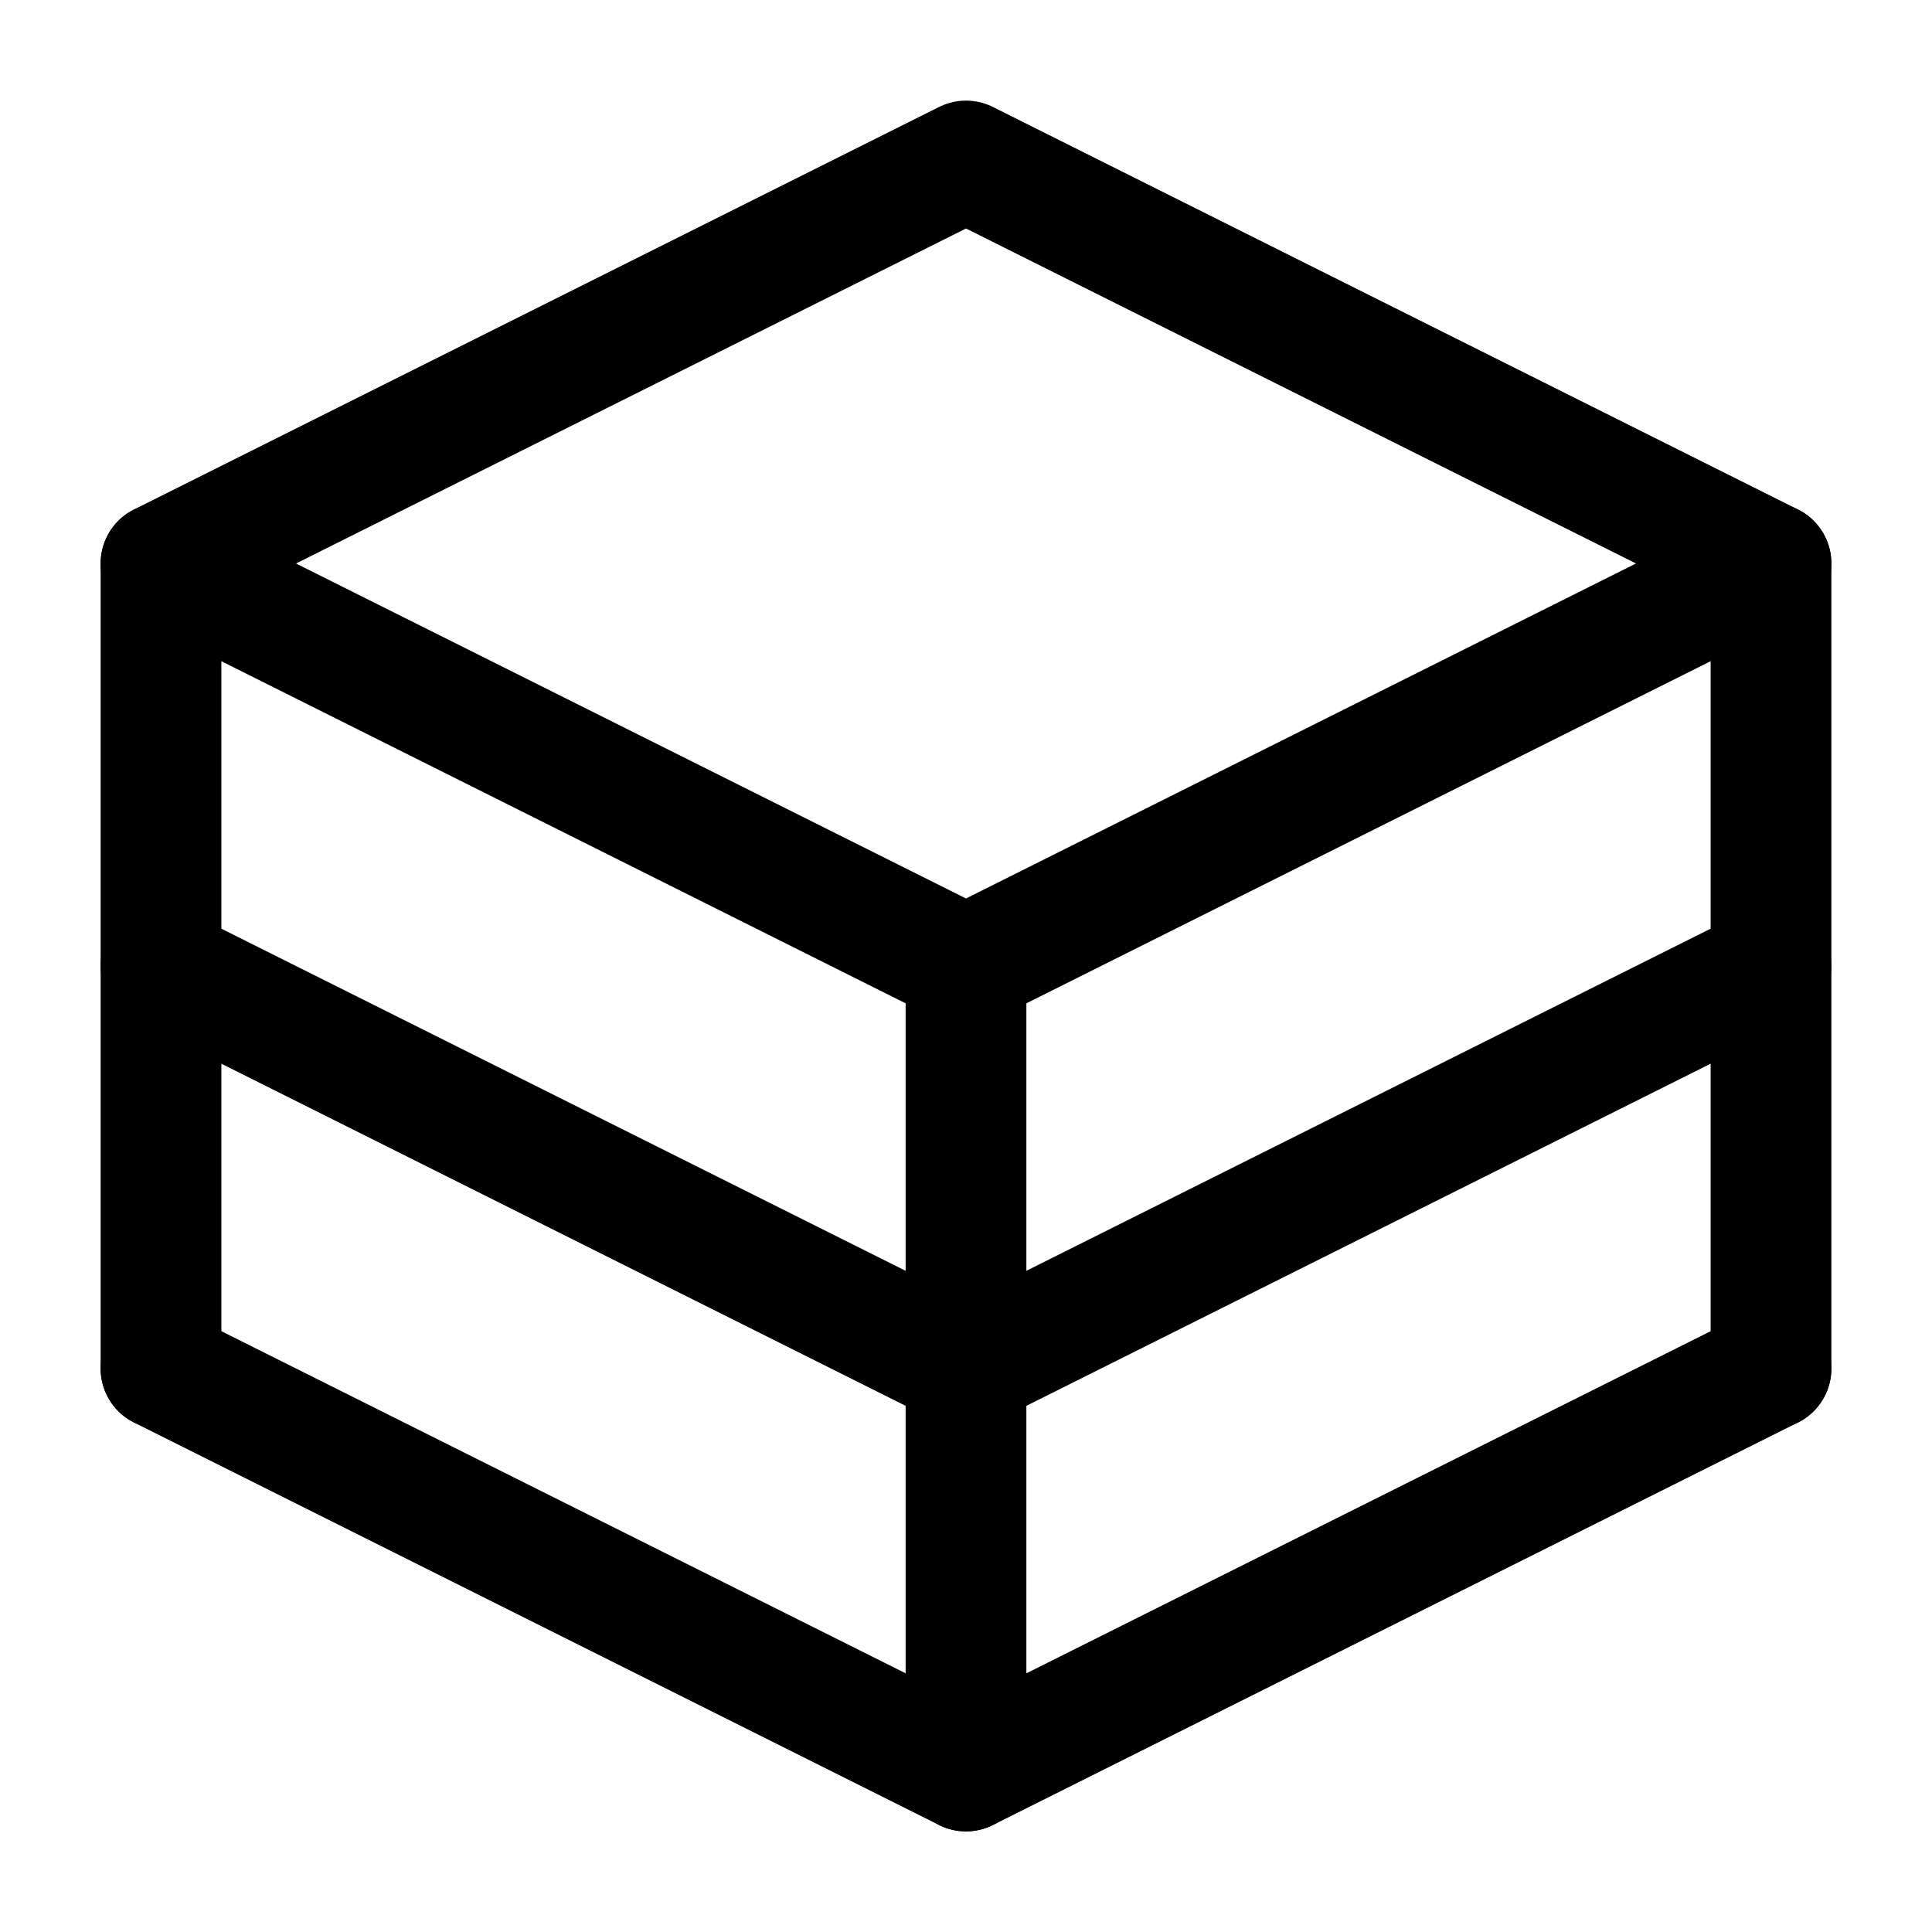
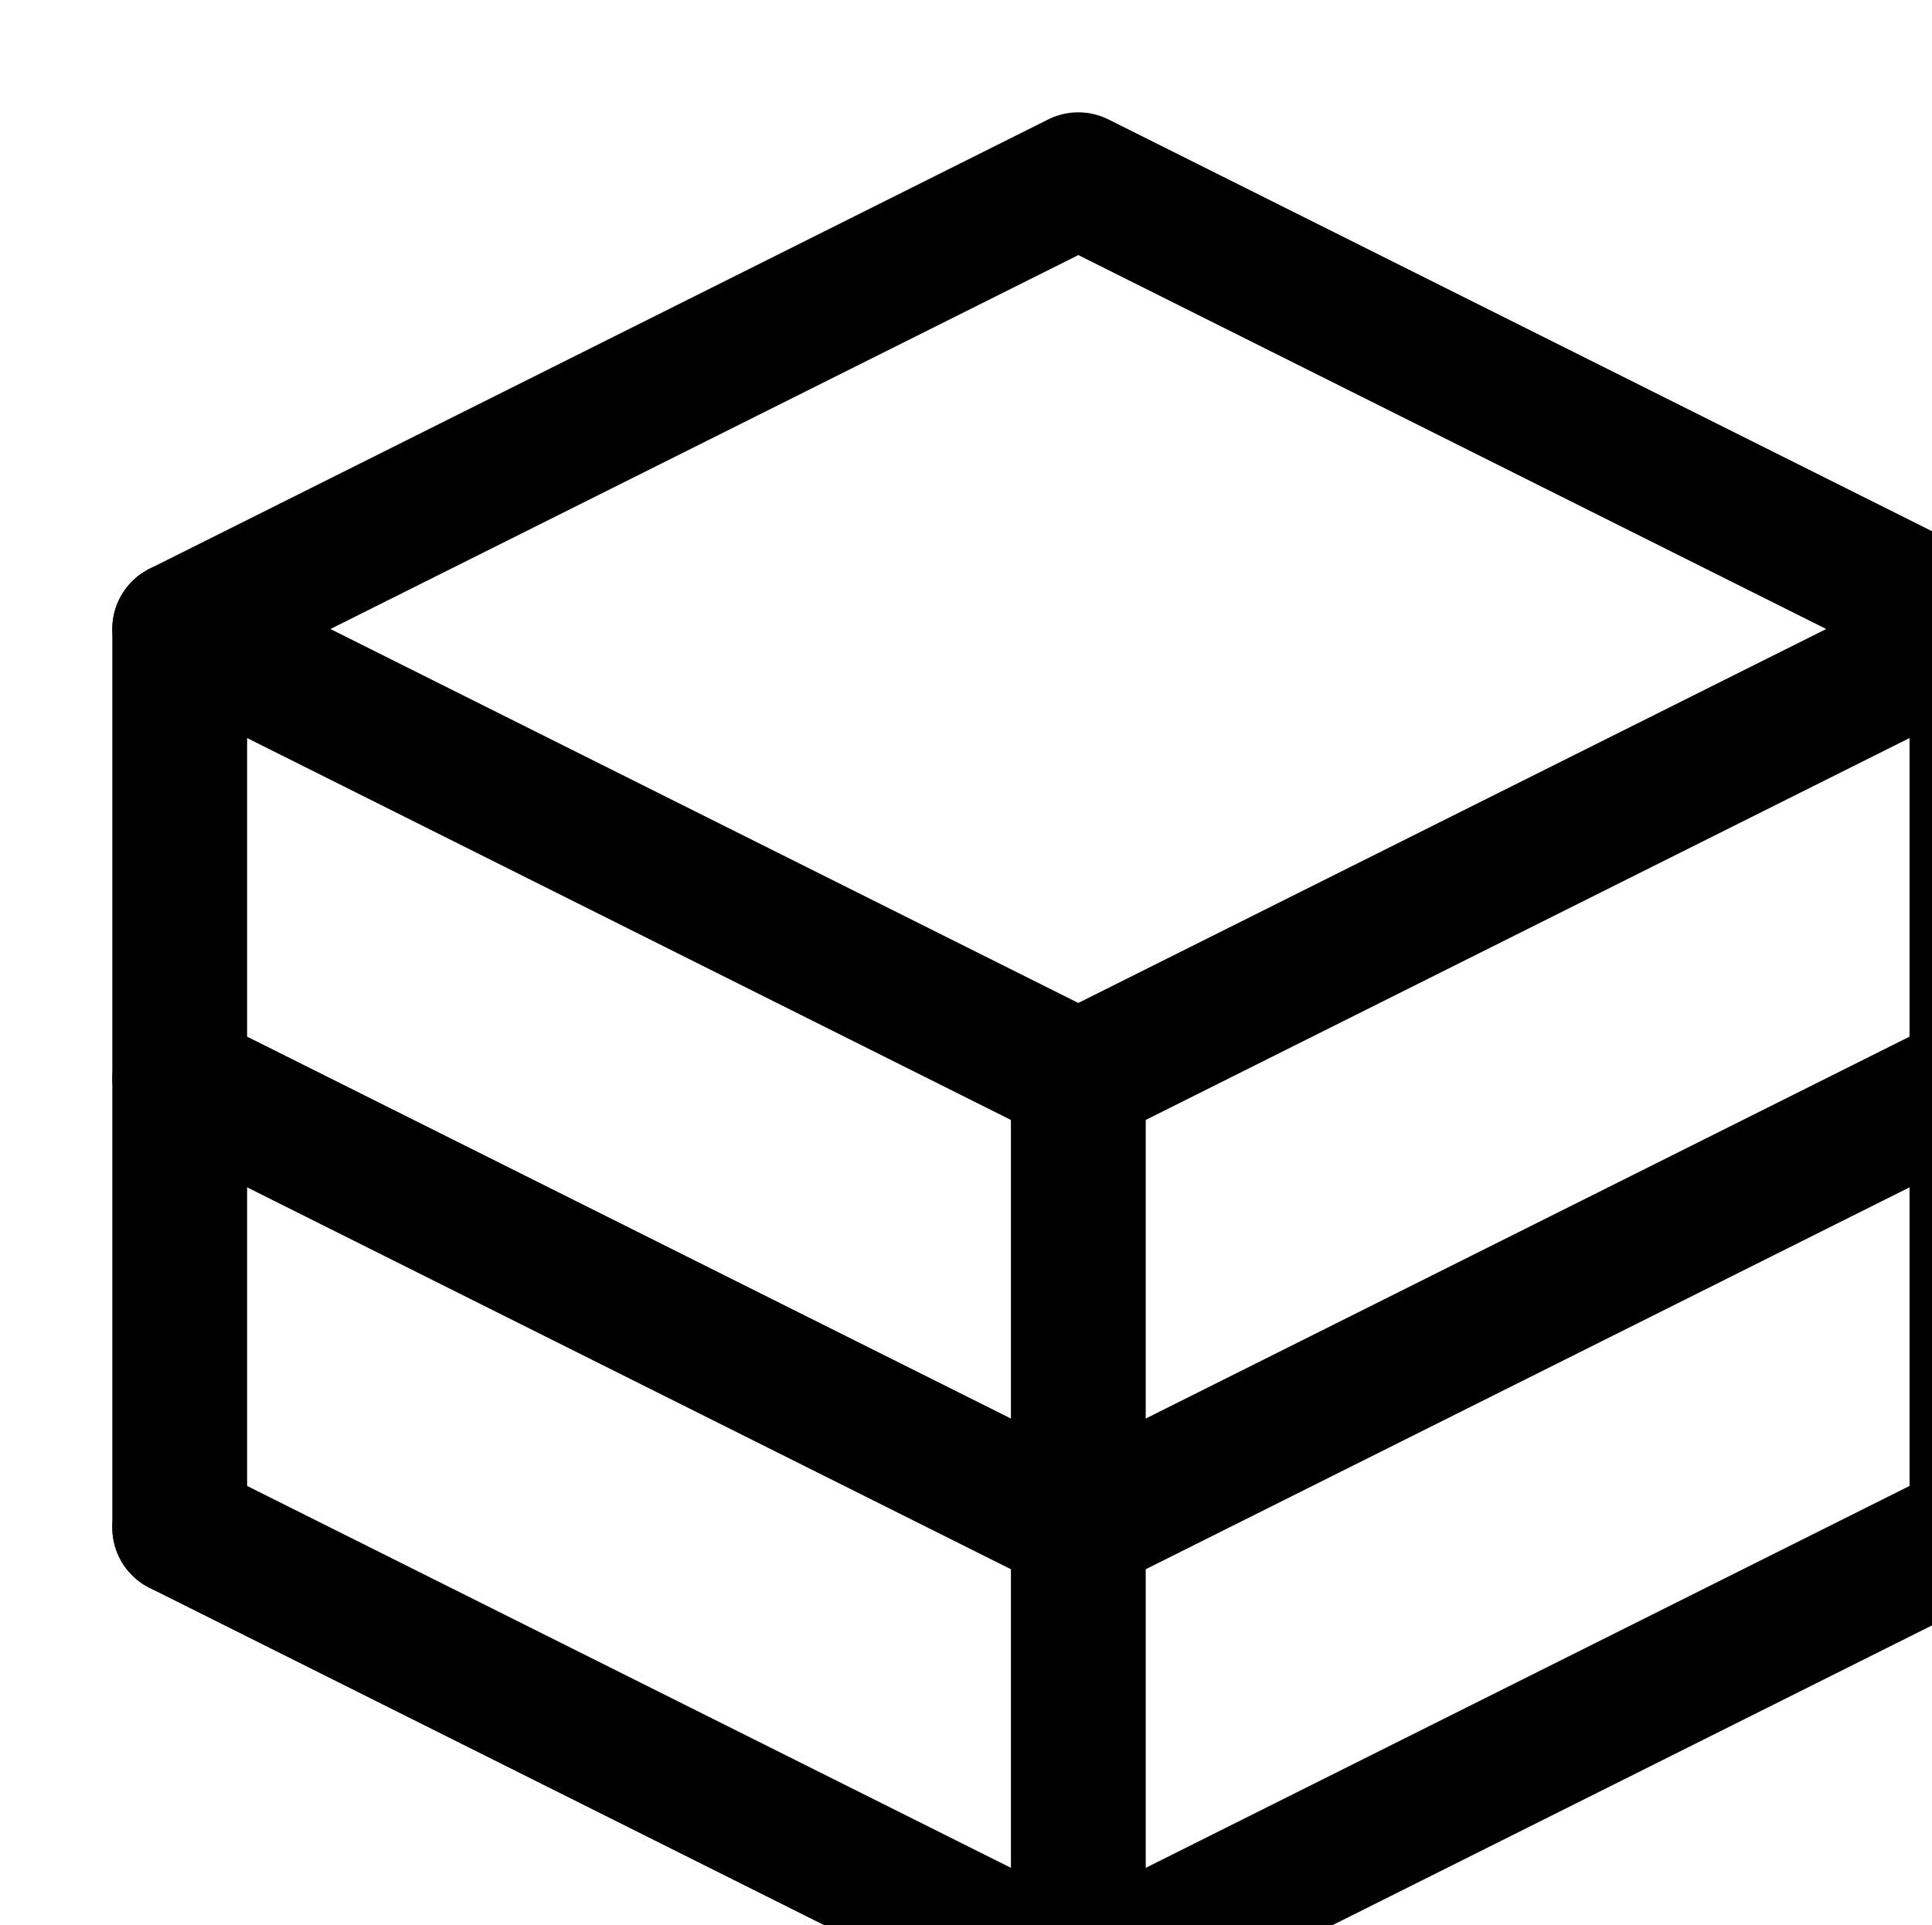
- <svg xmlns="http://www.w3.org/2000/svg" width="24" height="24" viewBox="0 0 24 24" fill="none" stroke="currentColor" stroke-width="1.5" stroke-linecap="round" stroke-linejoin="round">
+ <svg xmlns="http://www.w3.org/2000/svg" fill="none" stroke="currentColor" stroke-width="1.5" stroke-linecap="round" stroke-linejoin="round">
  <path d="M12 2L2 7l10 5 10-5-10-5z" />
  <path d="M2 17l10 5 10-5" />
  <path d="M2 12l10 5 10-5" />
  <path d="M2 7v10" />
  <path d="M22 7v10" />
  <path d="M12 12v10" />
</svg>
